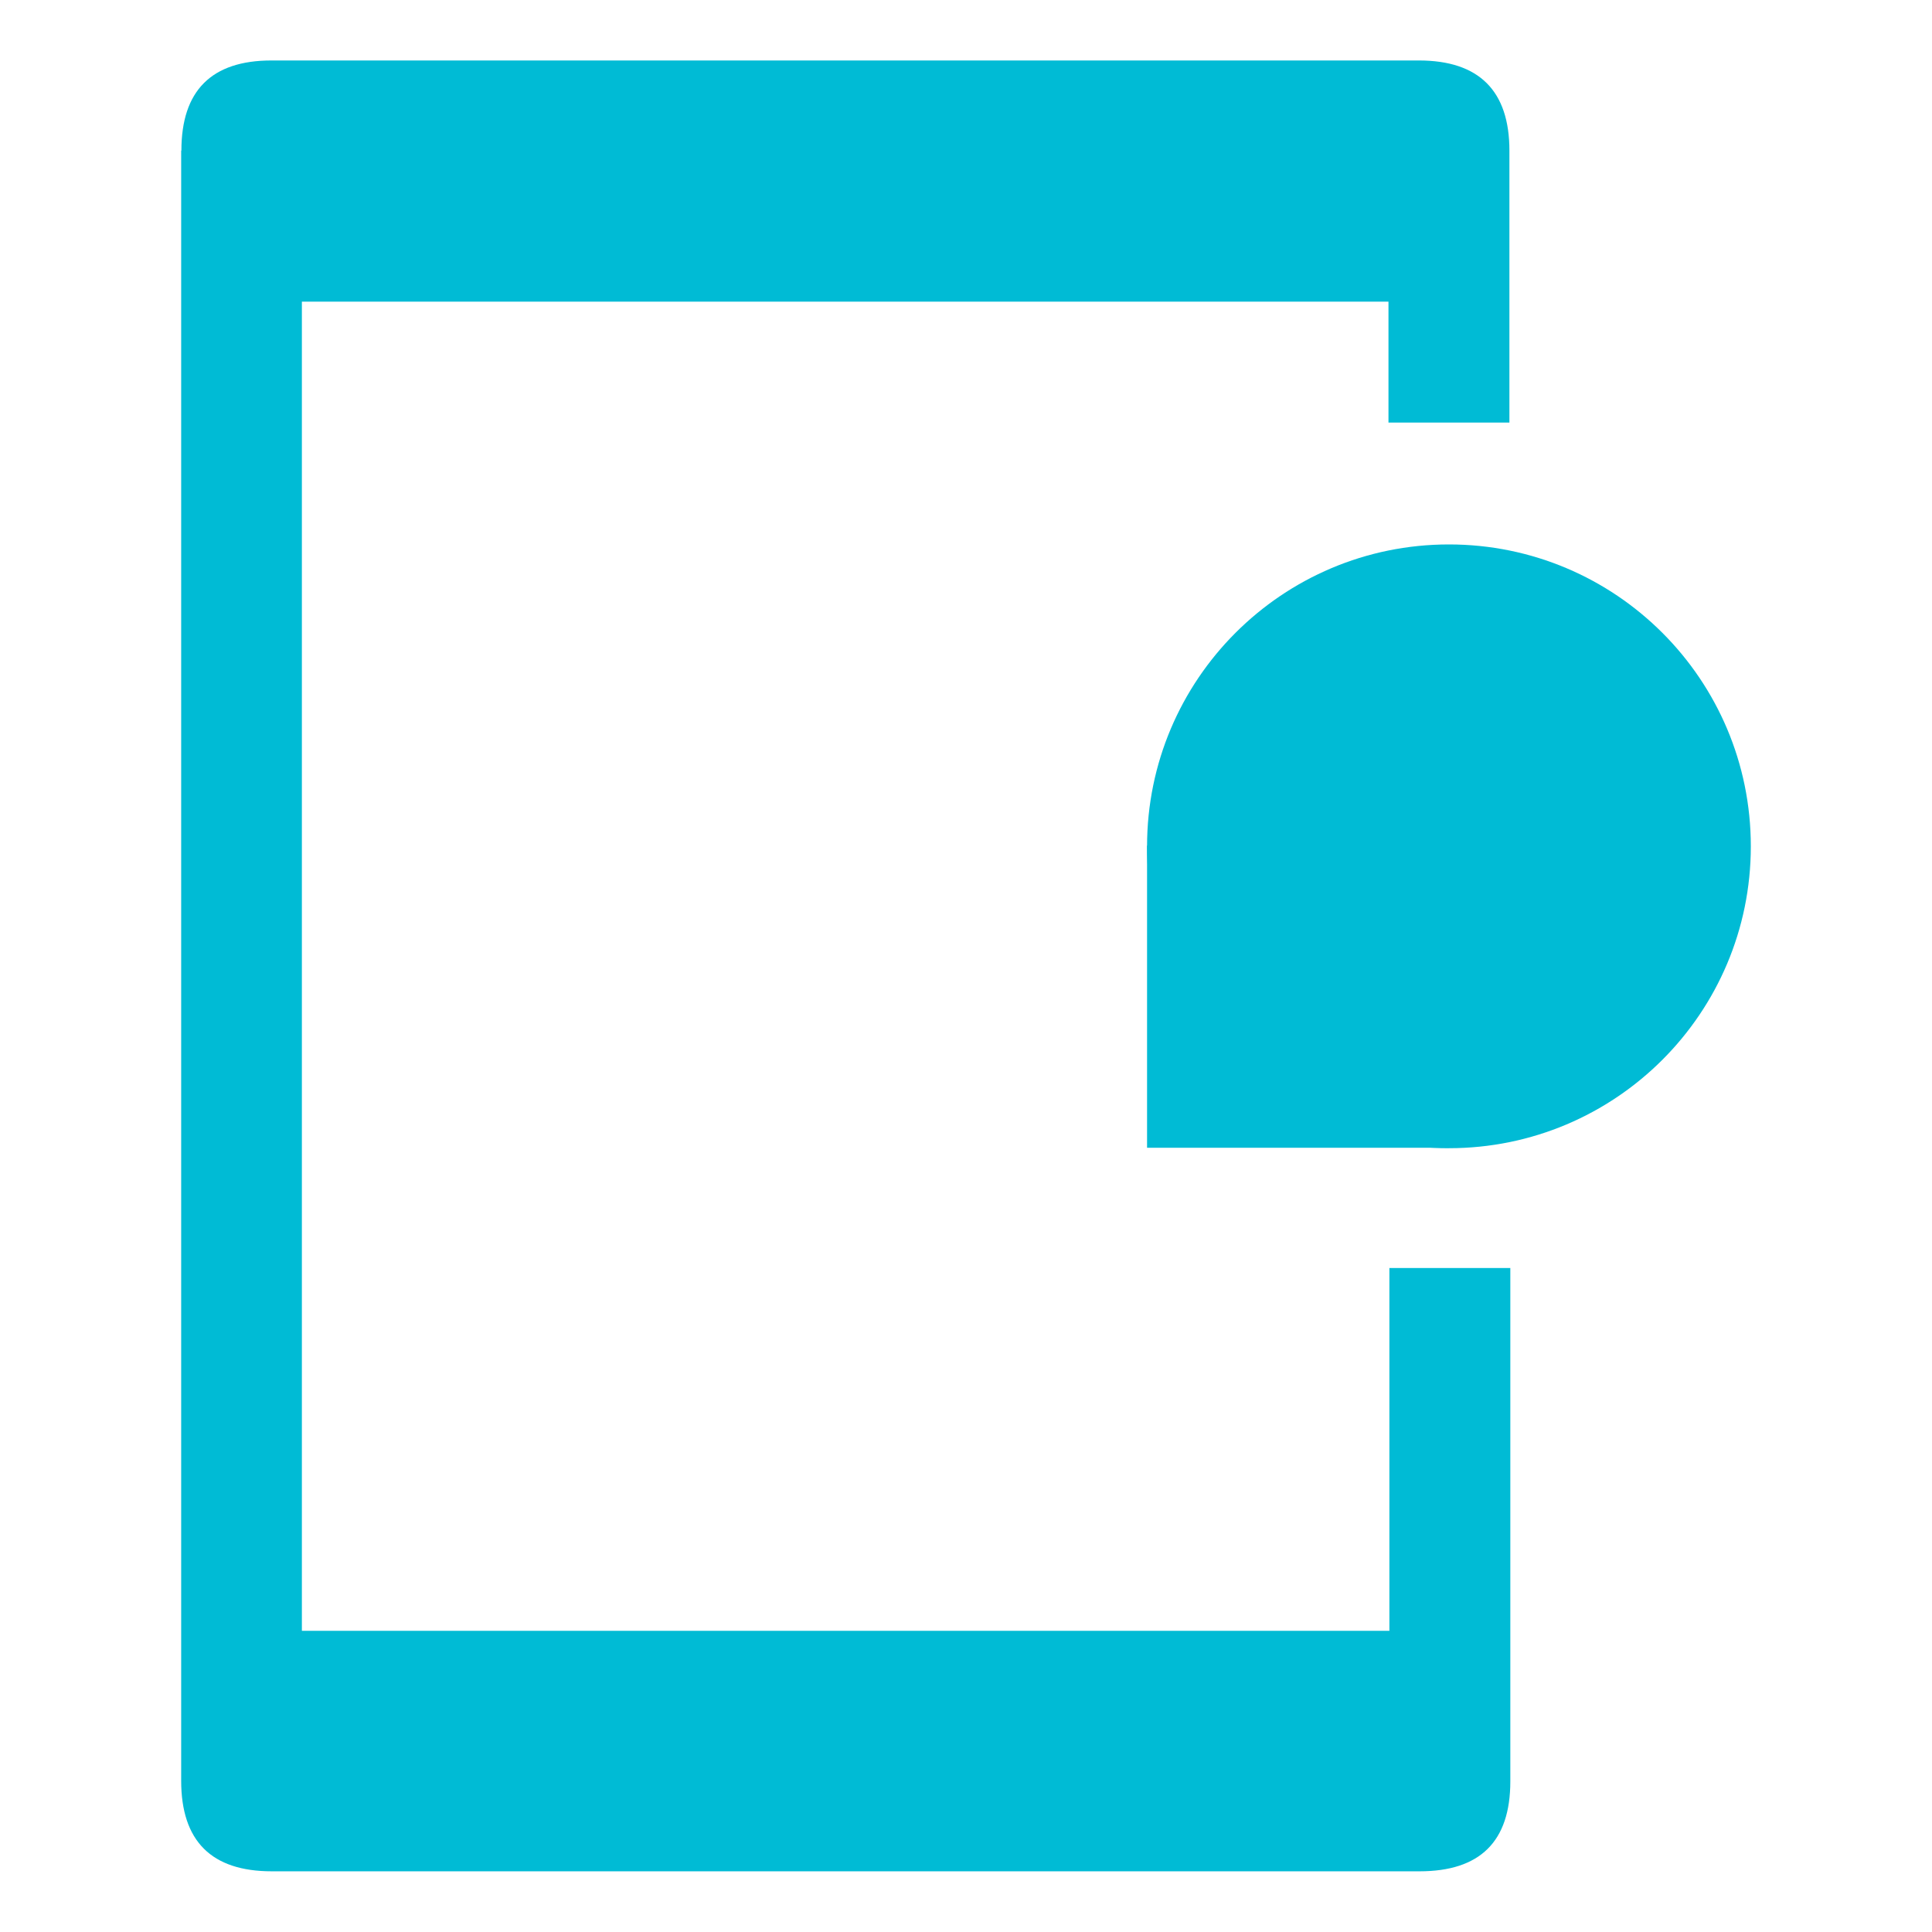
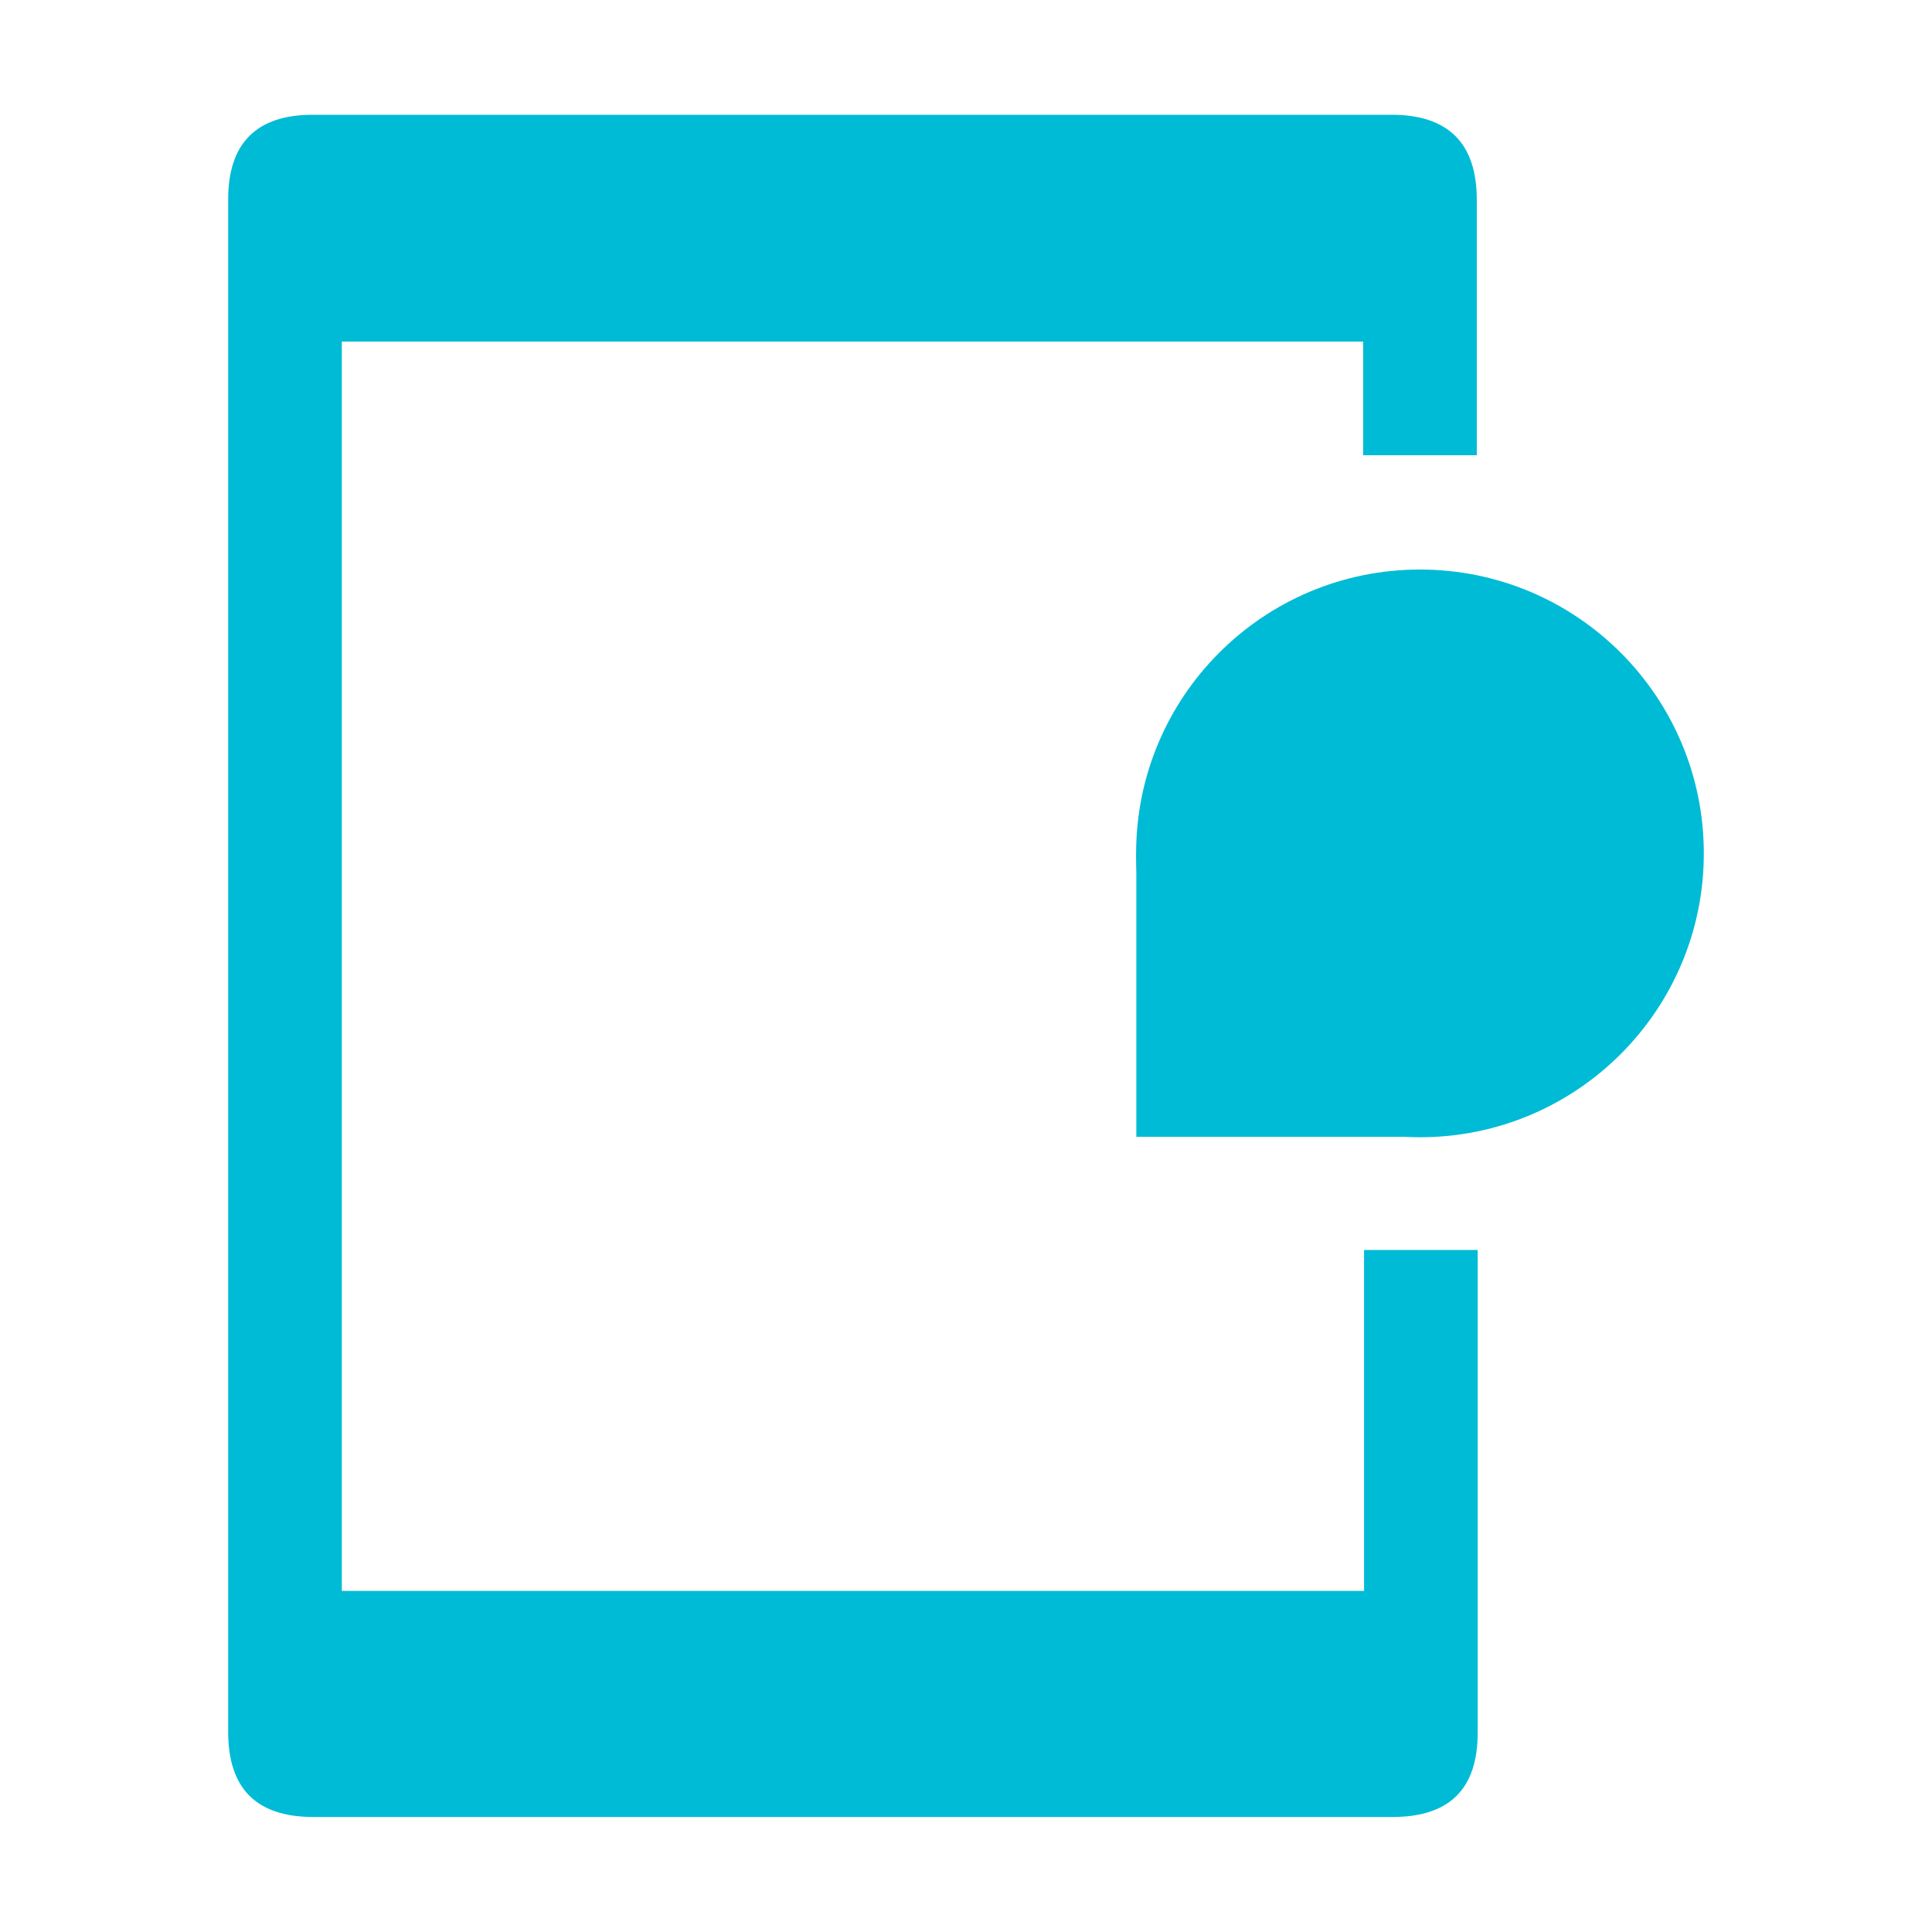
- <svg xmlns="http://www.w3.org/2000/svg" viewBox="0 0 8.467 8.467" height="32" width="32">
-   <path d="M.794.66v7.144c0 .265.133.397.397.397h5.03c.265 0 .398-.13.398-.394v-2.25h-.53v1.59H1.323V1.322h4.762v.53h.53V.66c0-.262-.133-.395-.397-.395H1.19C.927.265.795.397.795.66z" fill="#00bbd5" paint-order="markers fill stroke" />
-   <circle r="1.323" cy="3.709" cx="6.35" fill="#00bbd5" paint-order="markers fill stroke" />
-   <path d="M5.027 5.03V3.705L6.35 5.03z" fill="#00bbd5" />
+ <svg xmlns="http://www.w3.org/2000/svg" width="32" height="32" viewBox="0 0 8.467 8.467">
+   <path d="M1 .874V7.59c0 .25.125.373.374.373h4.728c.25 0 .374-.122.374-.37V5.478h-.498v1.494h-4.48V1.497h4.476v.498h.498V.875c0-.247-.125-.372-.373-.372H1.37C1.125.503 1 .627 1 .873z" fill="#00bbd5" paint-order="markers fill stroke" />
+   <circle cx="6.223" cy="3.74" r="1.244" fill="#00bbd5" paint-order="markers fill stroke" />
+   <path d="M4.98 4.982V3.737l1.243 1.245z" fill="#00bbd5" />
</svg>
